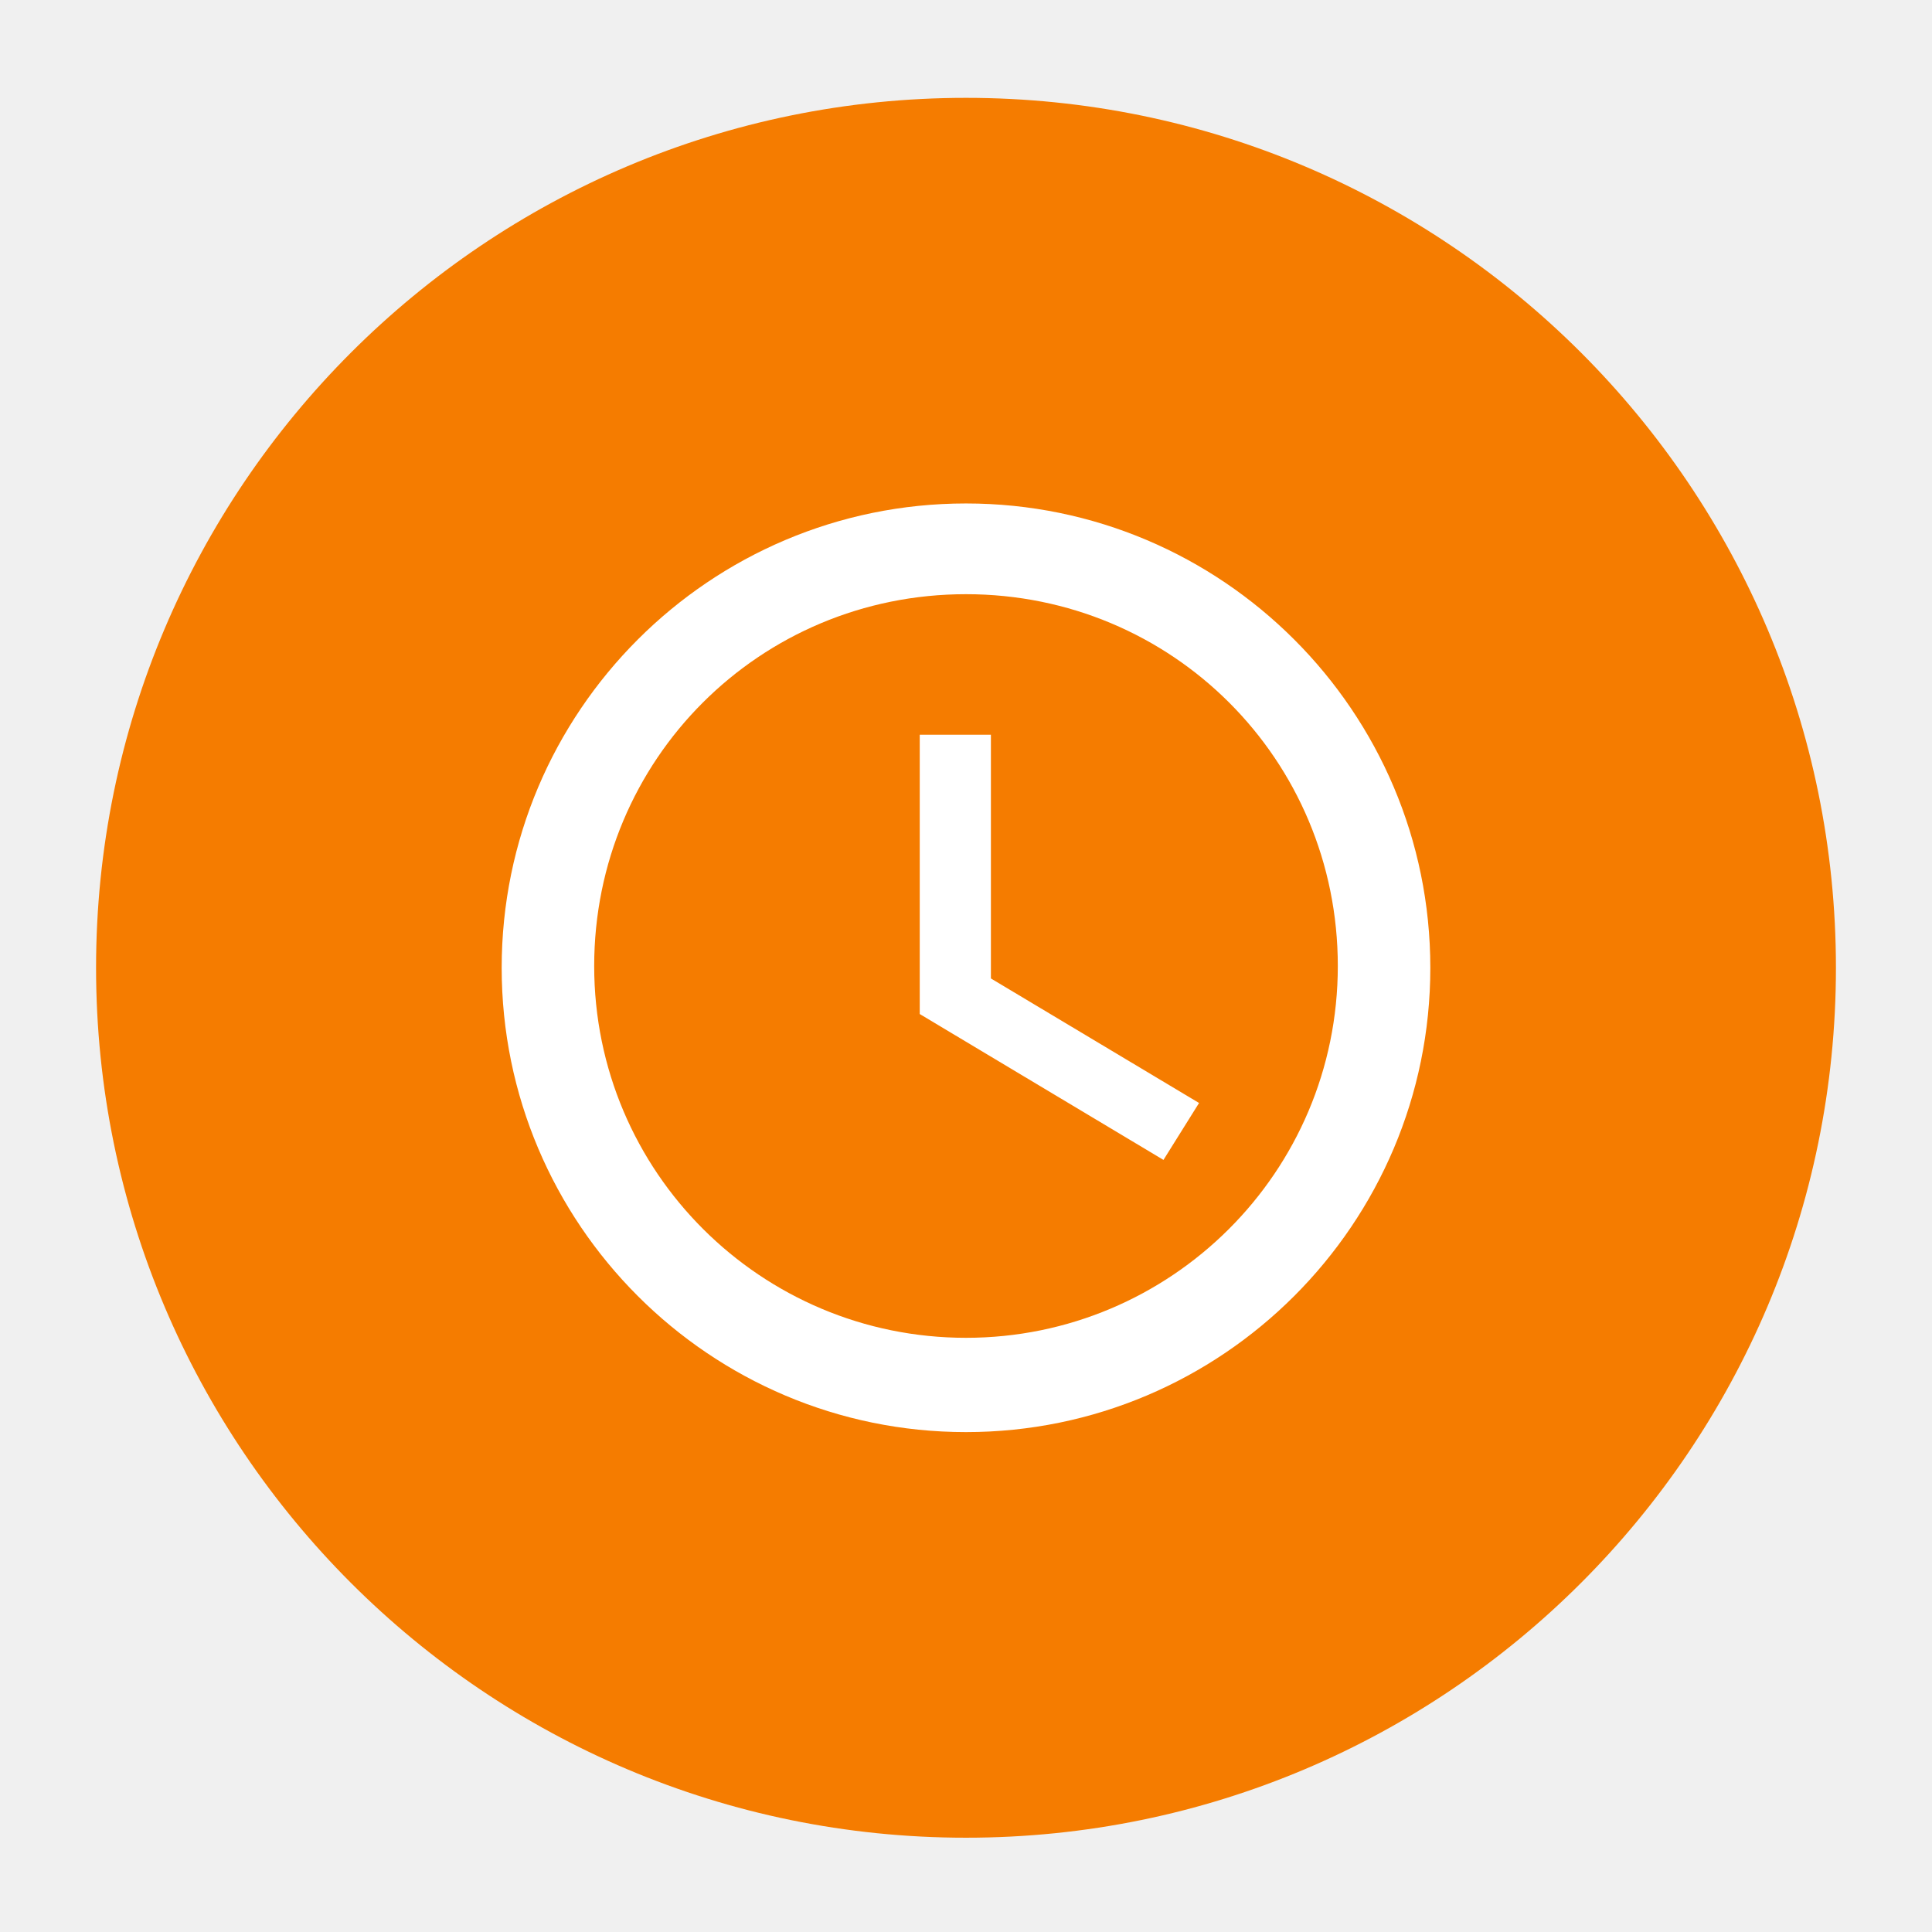
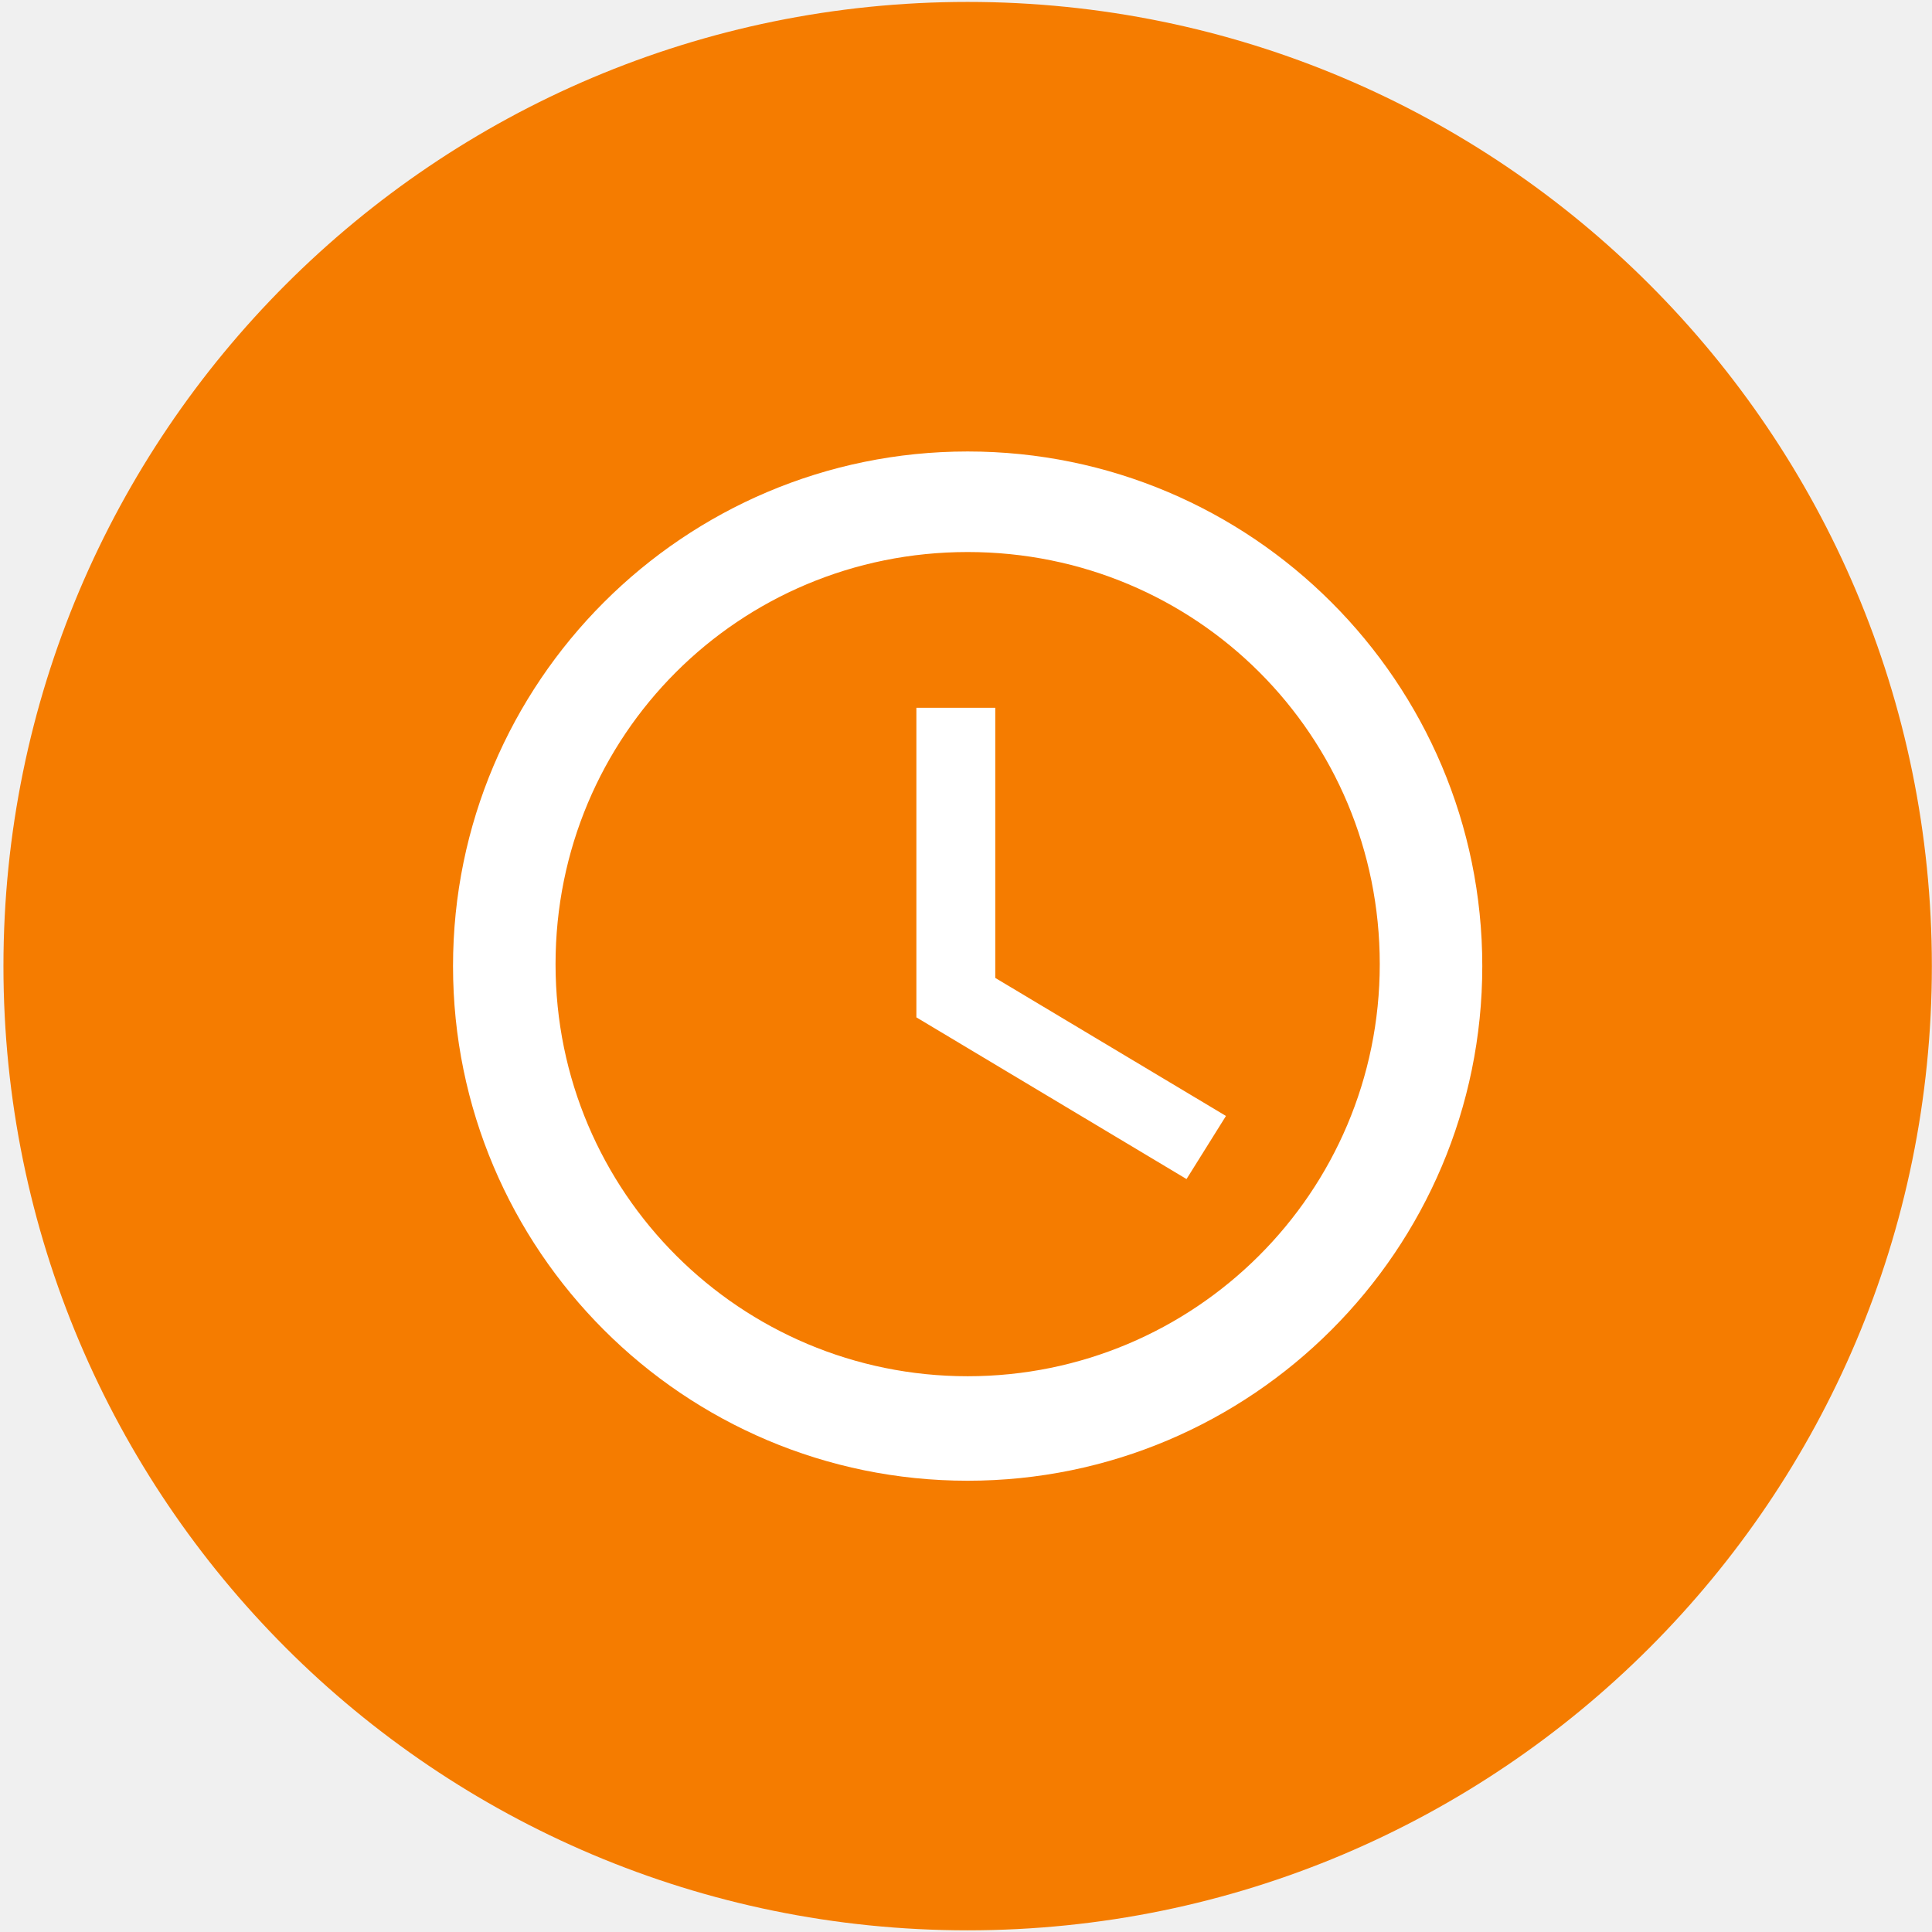
<svg xmlns="http://www.w3.org/2000/svg" version="1.1" id="Layer_1" x="0px" y="0px" viewBox="0 0 108.6 108.6" style="enable-background:new 0 0 108.6 108.6;" xml:space="preserve">
-   <style type="text/css">
+   <defs id="defs11" />
+   <style type="text/css" id="style3">
	.st0{fill:#F57C00;}
	.st1{fill:#FFFFFF;}
</style>
-   <path class="st0" d="M54.3,103.3L54.3,103.3c-27,0-48.9-21.9-48.9-48.9l0,0c0-27,21.9-48.9,48.9-48.9l0,0c27,0,48.9,21.9,48.9,48.9  l0,0C103.2,81.4,81.3,103.3,54.3,103.3z" />
-   <path class="st1" d="M54.3,28.3c-14.4,0-26.1,11.7-26.1,26.1s11.7,26.1,26.1,26.1c14.4,0,26.1-11.7,26.1-26.1S68.7,28.3,54.3,28.3z   M54.3,75.2c-11.5,0-20.9-9.3-20.9-20.9s9.3-20.9,20.9-20.9s20.9,9.3,20.9,20.9S65.8,75.2,54.3,75.2z M55.6,41.3h-3.9V57l13.7,8.2  l2-3.2l-11.7-7V41.3z" />
+   <path class="st0" d="m 54.393,108.506 0,0 c -29.926,0 -54.199,-24.273 -54.199,-54.199 l 0,0 c 0,-29.926 24.273,-54.199 54.199,-54.199 l 0,0 c 29.926,0 54.199,24.273 54.199,54.199 l 0,0 c 0,29.926 -24.273,54.199 -54.199,54.199 z" id="path5" style="fill:#f57c00" />
+   <path class="st1" d="m 54.393,25.378 c -15.96,0 -28.928,12.968 -28.928,28.928 0,15.96 12.968,28.928 28.928,28.928 15.96,0 28.928,-12.968 28.928,-28.928 0,-15.96 -12.968,-28.928 -28.928,-28.928 z m 0,51.982 c -12.746,0 -23.165,-10.308 -23.165,-23.165 0,-12.857 10.308,-23.165 23.165,-23.165 12.857,0 23.165,10.308 23.165,23.165 0,12.857 -10.419,23.165 -23.165,23.165 z m 1.441,-37.574 -4.323,0 0,17.401 15.185,9.089 2.217,-3.547 -12.968,-7.759 0,-15.185 z" id="path7" style="fill:#ffffff" />
</svg>
